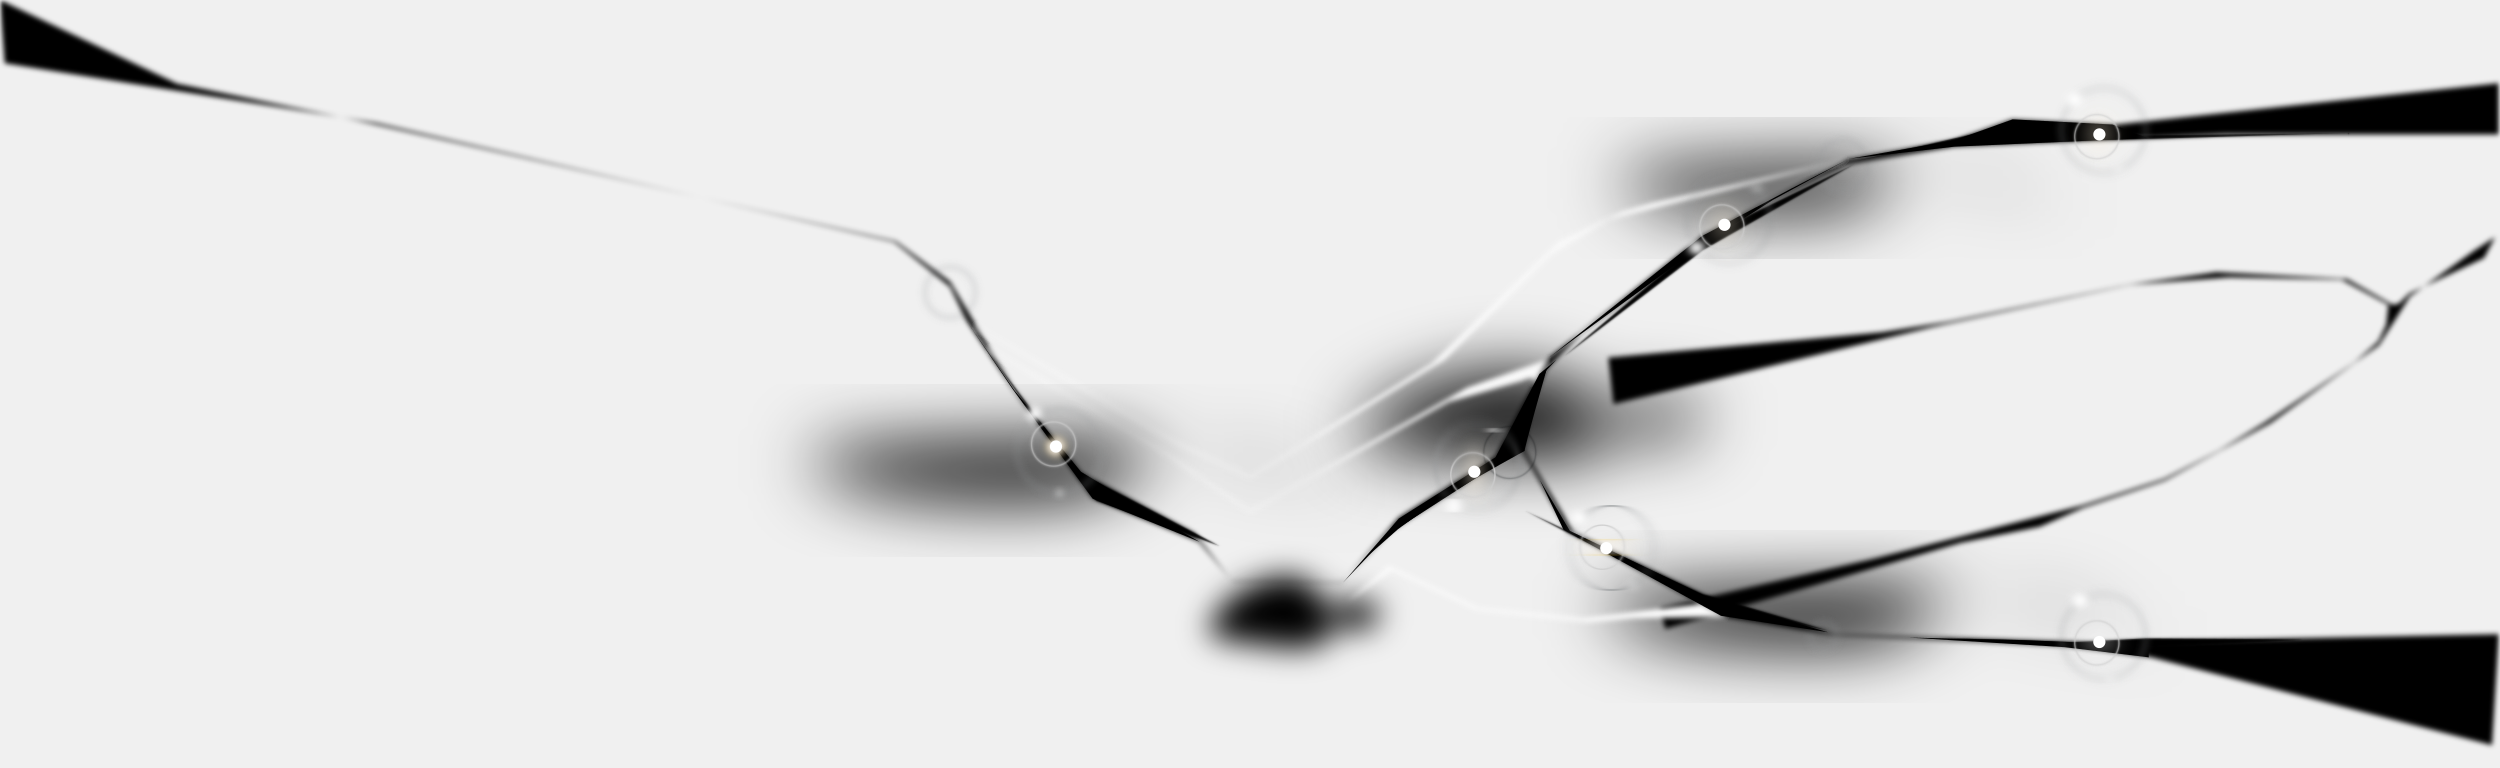
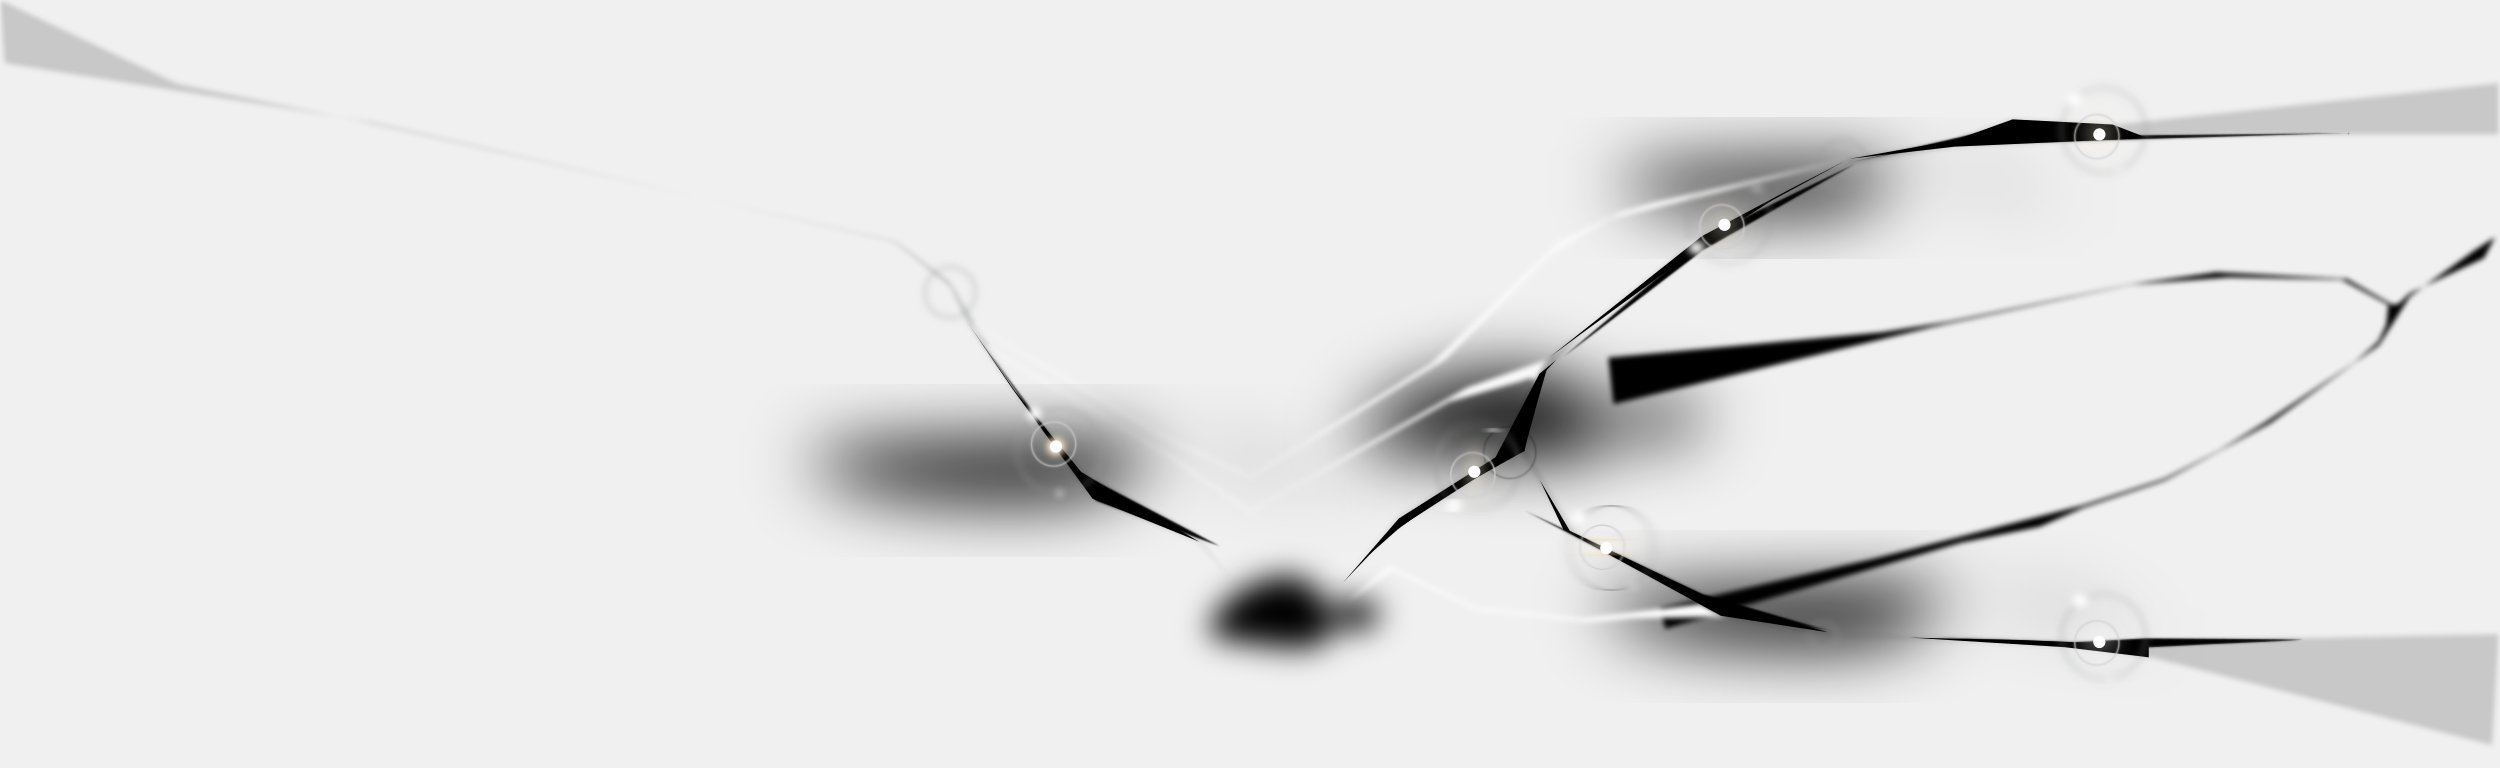
<svg xmlns="http://www.w3.org/2000/svg" className="process-structure" version="1.1" id="Слой_1" x="0px" y="0px" viewBox="0 0 1921 589.7">
  <g id="Path" transform="translate(1988 958)">
    <g id="Process_path">
      <g id="lights_on_path" transform="translate(2 -3)">
        <filter id="blur_bitlight" x="-140%" y="-100%" height="300%" width="380%">
          <feGaussianBlur stdDeviation="1" />
        </filter>
        <filter id="blur_semilight" x="-140%" y="-100%" height="300%" width="380%">
          <feGaussianBlur stdDeviation="2" />
        </filter>
        <filter id="blur_light" x="-140%" y="-100%" height="300%" width="380%">
          <feGaussianBlur stdDeviation="3" />
        </filter>
        <filter id="blur_semimedium" x="-140%" y="-100%" height="300%" width="380%">
          <feGaussianBlur stdDeviation="9" />
        </filter>
        <filter id="blur_medium" x="-140%" y="-100%" height="300%" width="380%">
          <feGaussianBlur stdDeviation="12" />
        </filter>
        <filter id="blur_strong" x="-140%" y="-100%" height="300%" width="380%">
          <feGaussianBlur stdDeviation="26" />
        </filter>
        <linearGradient gradientUnits="userSpaceOnUse" x1="651.347" y1="731.642" x2="650.527" y2="732.426" gradientTransform="matrix(185.6 0 0 -160 -119971.5 117556.1)">
          <stop offset="0" stopColor="#4C2A81" stopOpacity="0" />
          <stop offset=".473" stopColor="#9839BA" />
          <stop offset="1" stopColor="#561DA3" stopOpacity="0" />
        </linearGradient>
        <linearGradient id="light_5_1_" gradientUnits="userSpaceOnUse" x1="-1978.821" y1="-97.172" x2="-1978.559" y2="-97.172" gradientTransform="matrix(424.465 0 0 -44.0981 839319.562 -4766.383)">
          <stop offset="0" stopColor="#432840" stopOpacity="0" />
          <stop offset="1" stopColor="#609DAF" />
        </linearGradient>
        <path id="light_5" fillOpacity="0.402" fill="url(#light_5_1_)" filter="url(#blur_strong)" d="M-553.4-503.3c113.5,0,219,36.1,219,43s-37.1-38.1-150.6-38.1c-11.8,0-26.7,23.8-47.5,30.6c-35.2,11.5-80.5,8.5-105.3,7.5c-99.1-4-121.1-25.6-121.1-30.5C-758.9-497.7-666.9-503.3-553.4-503.3z" />
        <linearGradient id="light_4_1_" gradientUnits="userSpaceOnUse" x1="-1979.91" y1="-92.888" x2="-1979.715" y2="-92.888" gradientTransform="matrix(347.482 0 0 -36.0981 687333.688 -4163.383)">
          <stop offset="0" stopColor="#432840" stopOpacity="0" />
          <stop offset="1" stopColor="#AF60A0" />
        </linearGradient>
        <path id="light_4" fillOpacity="0.306" fill="url(#light_4_1_)" filter="url(#blur_strong)" d="M-579.6-828.3c92.9,0,179.3,29.6,179.3,35.2s-30.4-31.2-123.3-31.2c-9.7,0-21.9,19.5-38.9,25c-28.8,9.4-65.9,7-86.2,6.2c-81.1-3.3-99.1-20.9-99.1-25C-747.9-823.8-672.6-828.3-579.6-828.3z" />
        <g id="circle_1" transform="translate(710 343)" fillOpacity="0.577" filter="url(#blur_light)">
          <circle fill="none" cx="-1969.9" cy="-1073.3" r="20" />
          <circle fill="none" stroke="#95989A" cx="-1969.9" cy="-1073.3" r="19.5" />
        </g>
        <g id="circle_4" transform="translate(1396 245)" fillOpacity="0.577" filter="url(#blur_light)">
          <circle fill="none" cx="-1969.9" cy="-1073.3" r="20" />
          <circle fill="none" stroke="#95989A" cx="-1969.9" cy="-1073.3" r="19.5" />
        </g>
        <g id="clrcle_3_2" transform="translate(1139 465)" fillOpacity="0.108" filter="url(#blur_bitlight)">
          <circle fill="none" cx="-1968.9" cy="-1072.3" r="21" />
          <circle fill="none" stroke="#95989A" strokeWidth="2" cx="-1968.9" cy="-1072.3" r="20" />
        </g>
        <g id="circle_3" transform="translate(1158 476)" fillOpacity="0.969" filter="url(#blur_light)">
          <circle fill="none" cx="-1983.4" cy="-1086.8" r="6.5" />
          <circle fill="none" stroke="#95989A" cx="-1983.4" cy="-1086.8" r="6" />
        </g>
        <linearGradient id="light_3_1_" gradientUnits="userSpaceOnUse" x1="-1981.545" y1="-103.429" x2="-1981.375" y2="-103.367" gradientTransform="matrix(269.2364 0 0 -64.9189 532643.438 -7346.16)">
          <stop offset="0" stopColor="#432840" stopOpacity="0" />
          <stop offset="1" stopColor="#6ECCD0" />
        </linearGradient>
        <path id="light_3" fillOpacity="0.19" fill="url(#light_3_1_)" filter="url(#blur_strong)" d="M-767.7-646.5c45.5,49.6,59.7,17.8,59.7,24.7s82.4-24.7-31.1-24.7c-11.8,0-7.8,31.3-28.6,38.1c-35.2,11.5-99.4,1-124.2,0c-99.1-4-37.6-24.9-37.6-29.9C-929.4-645.1-813.2-696-767.7-646.5z" />
        <g id="circle_5" transform="translate(1390 616)" fillOpacity="0.577" filter="url(#blur_light)">
          <circle fill="none" cx="-1978.9" cy="-1082.3" r="11" />
          <circle fill="none" stroke="#95989A" cx="-1978.9" cy="-1082.3" r="10.5" />
        </g>
        <linearGradient id="light_2_1_" gradientUnits="userSpaceOnUse" x1="-1989.404" y1="-101.323" x2="-1988.996" y2="-100.95" gradientTransform="matrix(131.7906 0 0 -55.2935 261154.641 -6074.042)">
          <stop offset="0" stopColor="#432840" stopOpacity="0" />
          <stop offset="1" stopColor="#6E72D0" />
        </linearGradient>
        <path id="light_2" fillOpacity="0.145" fill="url(#light_2_1_)" filter="url(#blur_medium)" d="M-972.7-494.1c22.3,42.2,29.2,15.2,29.2,21.1s40.3-21.1-15.2-21.1c-5.8,0-3.8,26.7-14,32.5c-17.2,9.8-48.7,0.9-60.8,0c-48.5-3.4-18.4-21.2-18.4-25.4C-1051.8-492.9-994.9-536.3-972.7-494.1z" />
      </g>
      <linearGradient id="path_light_1_" gradientUnits="userSpaceOnUse" x1="-3072.93" y1="-516.506" x2="-3071.933" y2="-516.526" gradientTransform="matrix(1920.456 0 0 554.2712 5899437.5 285644.469)">
        <stop offset="0" stopColor="#FFFFFF" stopOpacity="0" />
        <stop offset="0.32" stopColor="#5C9DA8" stopOpacity="0.969" />
        <stop offset="0.501" stopColor="#CCACFF" />
        <stop offset="0.765" stopColor="#FFBFE2" stopOpacity="0.969" />
        <stop offset="1" stopColor="#FFFFFF" stopOpacity="0" />
      </linearGradient>
      <path id="path_light" fillOpacity="3.500000e-02" fill="url(#Path_light_1_)" d="M-1987.4-922.5l270.7,73.2l418.1,93.6l40.6,30.3l50.8,84.1l51,63.4l87.6,46.9l28.9,36.9l83.9,0.8l43.8-50.1l74-46.9l39.5-74.4l118.8-94.6l111.8-59.1l82.9-14.9l44.2-15.9l77.9,4L-67-877.1v39.4h-209.9l-208.3,9.3l-82.9,13.8l-57.6,27.8l-49.8,31.8l-96.6,70.1l-26.6,27.5l-11,26.4l-6.3,34.9l38.4,64.3l104.7,50.4l56.3,16.4l38.7,11.3l195.2,6.3l315.8-6.3l-5.2,85.3L-334.3-436l-65.4-8.7l-178.1-8.3l-83.8-13.9l-121-66l0,0l-37.3-65.5h-6.2l-12,13.9l-80.4,51.6l-37.4,39.4l-83.9-0.8l-26.1-30.7l-81.6-33.3l-61-83.2l-35.8-53.2l-13.7-30.9v5.1l-40.6-35.5l-399-90.6l-289.7,27.9v-103.8H-1987.4z" />
      <linearGradient id="path_1_" gradientUnits="userSpaceOnUse" x1="-3067.695" y1="-506.305" x2="-3066.698" y2="-506.325" gradientTransform="matrix(-671.4482 155.1087 -47.9065 -207.3821 -2084115.125 370089.844)">
        <stop offset="0" stopColor="#FFFFFF" stopOpacity="0" />
        <stop offset="0.22" stopColor="#5C9DA8" stopOpacity="0.969" />
        <stop offset="0.445" stopColor="#CCACFF" />
        <stop offset="0.501" stopColor="#FFBFE2" stopOpacity="0.969" />
        <stop offset="1" stopColor="#FFFFFF" stopOpacity="0" />
      </linearGradient>
      <path id="path_2_" fillOpacity="5.300000e-02" fill="url(#path_1_)" filter="url(#blur_semilight)" d="M-70.7-775.9l-15.9,10.3l-49.6,35.4l-23.7,37.4l-83.4,59.9l-81.3,44.2l-63,21l-32.8,14.4l-60.9,12.4l-227.1,66.1l-3.7-16l163.1-37.7l161-41.2l63.1-20.5l42.1-21.7l35.7-21.9l68.5-45.9l18.1-16l6.1-12.7l1.6-15.4l-35.9-19.3l-86.1-1.8l-45.3,3.4l-31.1,2.3l-152.2,32.5l-244.8,59.2l-4-35.7l210.1-19.5l51.7-8.2l139.2-28.6l66.4-9.4l100.2,5.2l0,0l35.2,20l4.8-1.1l8-7.8l57.4-27.2L-70.7-775.9L-70.7-775.9l-1.7,3.6L-70.7-775.9z" />
      <g id="base_path" filter="url(#blur_semilight)">
        <linearGradient id="base_1_" gradientUnits="userSpaceOnUse" x1="-1973.467" y1="-118.022" x2="-1972.47" y2="-118.002" gradientTransform="matrix(1920.034 0 0 -572.7452 3787134.5 -68262.344)">
          <stop offset="0" stopColor="#FFFFFF" stopOpacity="0" />
          <stop offset="0.32" stopColor="#5C9DA8" stopOpacity="0.969" />
          <stop offset="0.501" stopColor="#CCACFF" />
          <stop offset="0.765" stopColor="#FFBFE2" stopOpacity="0.969" />
          <stop offset="1" stopColor="#FFFFFF" stopOpacity="0" />
        </linearGradient>
-         <path id="base" fillOpacity="0.171" fill="url(#base_1_)" d="M-1988-958l136.1,64.3l134.1,27.4l418.1,93.6l41.7,31.1l49.7,83.4l51,63.4l87.6,46.9l28.9,36.9l83.9,0.8l43.8-50.1l74-46.9l39.5-74.4l118.8-94.6l111.8-59.1l82.9-14.9l44.2-15.9l77.9,4L-68-894.1v39.4h-209.9l-208.3,9.3l-82.9,13.8l-57.6,27.8l-49.8,31.8l-96.6,70.1l-26.6,27.5l-11,26.4l-6.3,34.9l38.4,64.3l104.7,50.4l56.3,16.4l38.7,11.3l195.2,6.3l315.8-6.3l-5.2,85.3l-262.2-67.6l-65.4-8.7l-178.1-8.3l-83.8-13.9l-121-66l0,0l-37.9-67.6l-3.5-0.1l-2.2,2.2l-12,13.9l-80.4,51.6l-37.4,39.4l-83.9-0.8l-26.1-30.7l-81.6-33.3l-61-83.2l-35.8-53.2l-12.6-25.9l-42.8-34.4l-397.9-91.6l-285.7-45.8L-1988-958z" />
+         <path id="base" opacity="0.171" fill="url(#base_1_)" d="M-1988-958l136.1,64.3l134.1,27.4l418.1,93.6l41.7,31.1l49.7,83.4l51,63.4l87.6,46.9l28.9,36.9l83.9,0.8l43.8-50.1l74-46.9l39.5-74.4l118.8-94.6l111.8-59.1l82.9-14.9l44.2-15.9l77.9,4L-68-894.1v39.4h-209.9l-208.3,9.3l-82.9,13.8l-57.6,27.8l-49.8,31.8l-96.6,70.1l-26.6,27.5l-11,26.4l-6.3,34.9l38.4,64.3l104.7,50.4l56.3,16.4l38.7,11.3l195.2,6.3l315.8-6.3l-5.2,85.3l-262.2-67.6l-65.4-8.7l-178.1-8.3l-83.8-13.9l-121-66l0,0l-37.9-67.6l-3.5-0.1l-2.2,2.2l-12,13.9l-80.4,51.6l-37.4,39.4l-83.9-0.8l-26.1-30.7l-81.6-33.3l-61-83.2l-35.8-53.2l-12.6-25.9l-42.8-34.4l-397.9-91.6l-285.7-45.8L-1988-958z" />
        <path id="Path_1859" fillOpacity="2.600000e-02" fill="#F9F9F9" d="M-1227.5-690.4l1,1.7l133.7,80.8l65.5,44l152.5-85.3l56.6-16.3l3.1-1.4l5.8-0.8v4.2l9.5-18.1l-60.5,21.1l-167,94.6l-62.6-43.8L-1227.5-690.4z" />
        <g transform="matrix(1, 0, 0, 1, -1988, -958)">
          <path id="Path_1860-2" fillOpacity="5.500000e-02" fill="#F9F9F9" d="M750.2,250.2l0.8,1.3l151.4,89.4l58.1,26.9l149.4-91.2l82-80.8l43.7-27l25.6-6.3l158.8-40.1L1268.9,156l-22,6.4l-49.3,23.4l0,0l-97.3,93l-139.8,86.8l-58.1-27.5L750.2,250.2z" />
        </g>
        <g transform="matrix(1, 0, 0, 1, -1988, -958)">
          <path id="Path_1861-2" fillOpacity="9.800000e-02" fill="#FBFBFB" d="M1069.4,438.4l64.9,30.4l85.4,9.4l35.3-3.1l70.1-1.1l-18.2-10l-90.5,11l-80.6-8.1l-68.6-32.1l-31.4,26.9L1069.4,438.4z" />
        </g>
      </g>
    </g>
    <g id="_12" transform="translate(-35 -72)">
      <g className="stage-glow from-first" transform="matrix(1, 0, 0, 1, -1953, -886)" filter="url(#blur_bitlight)">
        <linearGradient id="blur_12-2_1_" gradientUnits="userSpaceOnUse" x1="889.857" y1="-520.997" x2="889.038" y2="-521.781" gradientTransform="matrix(185.689 0 0 160 -164324.281 83776.922)">
          <stop offset="0" stopColor="#4C2A81" stopOpacity="0" />
          <stop offset="0.473" stopColor="#9839BA" />
          <stop offset="1" stopColor="#561DA3" stopOpacity="0" />
        </linearGradient>
        <path id="blur_12-2" fill="url(#blur_12-2_1_)" d="M751.5,259.6l76.4,102.7l109.2,57.3c0,0-93.6-34.3-94.4-34.6C838.7,383.1,751.5,259.6,751.5,259.6z" />
      </g>
      <linearGradient id="Path_1847_1_" gradientUnits="userSpaceOnUse" x1="-3016.685" y1="-520.551" x2="-3017.713" y2="-521.536" gradientTransform="matrix(178.452 0 0 169.024 537294.312 87526.023)">
        <stop offset="0" stopColor="#CC94FD" stopOpacity="0" />
        <stop offset="0" stopColor="#3D286A" stopOpacity="0.82" />
        <stop offset="0.35" stopColor="#43296D" stopOpacity="0.831" />
        <stop offset="0.459" stopColor="#A0339C" />
        <stop offset="0.551" stopColor="#FCB1FF" stopOpacity="0.855" />
        <stop offset="0.64" stopColor="#6146A9" stopOpacity="0.906" />
        <stop offset="0.827" stopColor="#223789" stopOpacity="0.765" />
        <stop offset="1" stopColor="#333380" stopOpacity="0" />
      </linearGradient>
      <path id="Path_1847" fill="url(#Path_1847_1_)" d="M-1209.8-638.7l36.2,52.5l51.3,62.8l25.8,15.8l65.1,37.9l-61-24.8l-21-8.3l-61.5-84.2L-1209.8-638.7z" />
      <g id="circle_lights" className="orbit from-first">
        <linearGradient id="blur_light_1_" gradientUnits="userSpaceOnUse" x1="-3007.887" y1="-539.837" x2="-3007.654" y2="-539.837" gradientTransform="matrix(424.465 0 0 44.0981 1275561.125 23281.519)">
          <stop offset="0.109" stopColor="#432840" stopOpacity="0" />
          <stop offset="1" stopColor="#7060AF" />
        </linearGradient>
        <path id="blur_light" fillOpacity="0.645" fill="url(#blur_light_1_)" filter="url(#blur_strong)" d="M-1126.4-546.3c113.5,0,219,36.1,219,43s-37.1-38.1-150.6-38.1c-11.8,0-26.7,23.8-47.5,30.6c-35.2,11.5-80.5,8.5-105.3,7.5c-99.1-4-121.1-25.6-121.1-30.5C-1331.9-540.7-1239.9-546.3-1126.4-546.3z" />
        <g id="Ellipse_4" transform="translate(841.545 543.784)" filter="url(#blur_light)">
          <circle fill="#FFFFFF" cx="-1983.2" cy="-1086.6" r="6.7" />
          <circle fill="none" stroke="#FFC60A" cx="-1983.2" cy="-1086.6" r="6.2" />
        </g>
        <circle id="Ellipse_24" fill="#FFFFFF" cx="-1141.6" cy="-542.9" r="4.7" />
        <g id="Ellipse_25" transform="translate(818 521)" fillOpacity="0.577" filter="url(#blur_light)">
          <circle fill="none" cx="-1956.9" cy="-1060.3" r="33" />
          <circle fill="none" stroke="#95989A" cx="-1956.9" cy="-1060.3" r="32.5" />
        </g>
        <g id="Ellipse_26" transform="translate(829 531)" filter="url(#blur_bitlight)">
          <circle fill="none" cx="-1972.4" cy="-1075.8" r="17.5" />
          <circle fill="none" stroke="#CECECE" cx="-1972.4" cy="-1075.8" r="17" />
        </g>
        <circle id="Ellipse_27" fillOpacity="0.256" fill="#FFFFFF" cx="-1158.4" cy="-567.8" r="5.5" filter="url(#blur_light)" />
        <circle id="Ellipse_28" fillOpacity="0.679" fill="#FFFFFF" cx="-1138.9" cy="-507.3" r="2" filter="url(#blur_light)" />
      </g>
    </g>
    <g id="_23" transform="translate(604.451 1429.018) rotate(-95)">
      <g className="stage-glow from-second" transform="matrix(-0.09, 1, -1, -0.09, 2603.88, -2374.54)">
        <linearGradient id="blur_23-2_1_" gradientUnits="userSpaceOnUse" x1="880.403" y1="-518.369" x2="881.536" y2="-519.526" gradientTransform="matrix(136.3567 4.204526e-05 -9.614147e-05 143.4283 -119005.094 74800.109)">
          <stop offset="0" stopColor="#4C2A81" stopOpacity="0" />
          <stop offset="0.473" stopColor="#9839BA" />
          <stop offset="0.567" stopColor="#FFEB96" stopOpacity="0.824" />
          <stop offset="1" stopColor="#561DA3" stopOpacity="0" />
        </linearGradient>
        <path id="blur_23-2" fill="url(#blur_23-2_1_)" d="M1150.5,339.8l-5.2,8.1l-72.3,47.5l-23.8,26.2l21.6-19.2c0,0,17.6-13.5,41-28.1c23.5-14.5,55.9-32.1,55.9-32.1c-0.9-0.4,16.8-63,16.8-63L1150.5,339.8z" />
      </g>
      <linearGradient id="Path_1924_1_" filter="url(#blur_strong)" gradientUnits="userSpaceOnUse" x1="-390.868" y1="25.355" x2="-391.991" y2="26.383" gradientTransform="matrix(-14.2929 163.3681 -170.7448 -14.9383 806.3896 62851.398)">
        <stop offset="0" stopColor="#CC94FD" stopOpacity="0" />
        <stop offset="0" stopColor="#3D286A" stopOpacity="0.82" />
        <stop offset="0.35" stopColor="#43296D" stopOpacity="0.831" />
        <stop offset="0.511" stopColor="#A0339C" />
        <stop offset="0.577" stopColor="#FCB1FF" stopOpacity="0.855" />
        <stop offset="0.612" stopColor="#7453B4" stopOpacity="0.898" />
        <stop offset="0.663" stopColor="#6146A9" stopOpacity="0.906" />
        <stop offset="0.759" stopColor="#223789" stopOpacity="0.765" />
        <stop offset="1" stopColor="#333380" stopOpacity="0" />
      </linearGradient>
      <path id="Path_1924" fill="url(#Path_1924_1_)" d="M2224.2-1207.4l-7.4-8.2l-24.7-13.1l-32.2-8.6l-57.2-108.8l-34.8-39.5l45.4,47.1l40.4,78.1l60.9,39.2L2224.2-1207.4z" />
      <g id="circle_lights-2" className="orbit from-second" transform="translate(-90.744 331.03) rotate(-17)">
        <g id="Ellipse_4-2" transform="translate(841.545 543.784)" filter="url(#blur_semimedium)">
          <ellipse transform="matrix(-0.3746 -0.9272 0.9272 -0.3746 3752.15 -326.5724)" fill="#FFFFFF" cx="1765.9" cy="-1428.7" rx="6.7" ry="6.7" />
          <ellipse transform="matrix(-0.3746 -0.9272 0.9272 -0.3746 3752.15 -326.5724)" fill="none" stroke="#FFC60A" cx="1765.9" cy="-1428.7" rx="6.2" ry="6.2" />
        </g>
        <ellipse id="Ellipse_24-2" transform="matrix(-0.3746 -0.9272 0.9272 -0.3746 4404.674 1201.245)" fill="#FFFFFF" cx="2607.5" cy="-884.9" rx="4.7" ry="4.7" />
        <g id="Ellipse_25-2" transform="translate(818 521)" fillOpacity="0.577" filter="url(#blur_light)">
          <ellipse transform="matrix(-0.3746 -0.9272 0.9272 -0.3746 3763.756 -266.0697)" fill="none" cx="1792.1" cy="-1402.4" rx="33" ry="33" />
          <ellipse transform="matrix(-0.3746 -0.9272 0.9272 -0.3746 3763.756 -266.0697)" fill="none" stroke="#95989A" cx="1792.1" cy="-1402.4" rx="32.5" ry="32.5" />
        </g>
        <g id="Ellipse_26-2" transform="translate(829 531)" filter="url(#blur_bitlight)">
          <ellipse transform="matrix(-0.3746 -0.9272 0.9272 -0.3746 3756.821 -301.748)" fill="none" cx="1776.6" cy="-1417.9" rx="17.5" ry="17.5" />
          <ellipse transform="matrix(-0.3746 -0.9272 0.9272 -0.3746 3756.821 -301.748)" fill="none" stroke="#CECECE" cx="1776.6" cy="-1417.9" rx="17" ry="17" />
        </g>
        <ellipse id="Ellipse_27-2" transform="matrix(-0.3746 -0.9272 0.9272 -0.3746 4402.452 1150.774)" fillOpacity="0.256" fill="#FFFFFF" cx="2589.3" cy="-909.4" rx="5.5" ry="5.5" filter="url(#blur_light)" />
        <ellipse id="Ellipse_28-2" transform="matrix(-0.3746 -0.9272 0.9272 -0.3746 4413.812 1258.765)" fillOpacity="0.679" fill="#FFFFFF" cx="2631.4" cy="-859.2" rx="2" ry="2" filter="url(#blur_light)" />
      </g>
    </g>
    <g id="_35" transform="translate(362.26 181.632) rotate(-11)">
      <g className="stage-glow from-third" transform="matrix(0.98, 0.19, -0.19, 0.98, -2089.63, -1567.14)" filter="url(#blur_bitlight)">
        <linearGradient id="blur_35-2_1_" gradientUnits="userSpaceOnUse" x1="894.463" y1="-528.091" x2="893.581" y2="-529.062" gradientTransform="matrix(231.5128 1.347736e-05 -2.886266e-05 91.671 -205687.688 48901.492)">
          <stop offset="0" stopColor="#4C2A81" stopOpacity="0" />
          <stop offset="0.427" stopColor="#9839BA" />
          <stop offset="1" stopColor="#561DA3" stopOpacity="0" />
        </linearGradient>
        <path id="blur_35-2" fill="url(#blur_35-2_1_)" d="M1173.8,393.8l99.8,46.9l36.8,17.2l95.7,27.9l-88.6-16.3l-27.4-15.7L1173.8,393.8z" />
      </g>
      <linearGradient id="Path_1926_1_" gradientUnits="userSpaceOnUse" x1="-3626.215" y1="-787.421" x2="-3626.093" y2="-788.374" gradientTransform="matrix(217.3696 42.2786 -22.2941 114.622 769726.125 242716.422)">
        <stop offset="0" stopColor="#CC94FD" stopOpacity="0" />
        <stop offset="2.700000e-02" stopColor="#212A4B" stopOpacity="0.808" />
        <stop offset="0.141" stopColor="#2C2562" stopOpacity="0.827" />
        <stop offset="0.177" stopColor="#27124A" stopOpacity="0.831" />
        <stop offset="0.343" stopColor="#323C80" stopOpacity="0.824" />
        <stop offset="0.503" stopColor="#A0339C" />
        <stop offset="0.534" stopColor="#E5A1E8" stopOpacity="0.855" />
        <stop offset="0.611" stopColor="#6146A9" stopOpacity="0.906" />
        <stop offset="1" stopColor="#333380" stopOpacity="0" />
      </linearGradient>
      <path id="Path_1926" fill="url(#Path_1926_1_)" d="M-998.5-979.2l15.2,42.7l92.9,69.3l86.9,45l-78.3-28.1L-988-938.4L-998.5-979.2z" />
      <g id="circle_lights-3" className="orbit from-third_bottom" transform="matrix(0.819, -0.574, 0.574, 0.819, -224.87, 570.255)">
        <g id="Ellipse_4-3" transform="translate(841.545 543.784)" filter="url(#blur_semimedium)">
          <ellipse transform="matrix(-0.7196 -0.6943 0.6943 -0.7196 505.3986 -4164.149)" fill="#FFFFFF" cx="-588" cy="-2184.1" rx="6.7" ry="6.7" />
          <ellipse transform="matrix(-0.7196 -0.6943 0.6943 -0.7196 505.3986 -4164.149)" fill="none" stroke="#FFC60A" cx="-588" cy="-2184.1" rx="6.2" ry="6.2" />
        </g>
        <ellipse id="Ellipse_24-3" transform="matrix(-0.7196 -0.6943 0.6943 -0.7196 1574.333 -2643.672)" fill="#FFFFFF" cx="253.4" cy="-1639.7" rx="4.7" ry="4.7" />
        <g id="Ellipse_25-3" transform="translate(818 521)" fillOpacity="0.577" filter="url(#blur_light)">
          <ellipse transform="matrix(-0.7196 -0.6943 0.6943 -0.7196 532.363 -4100.666)" fill="none" cx="-561.7" cy="-2157.8" rx="33" ry="33" />
          <ellipse transform="matrix(-0.7196 -0.6943 0.6943 -0.7196 532.363 -4100.666)" fill="none" stroke="#95989A" cx="-561.7" cy="-2157.8" rx="32.5" ry="32.5" />
        </g>
        <g id="Ellipse_26-3" transform="translate(829 531)" filter="url(#blur_bitlight)">
          <ellipse transform="matrix(-0.7196 -0.6943 0.6943 -0.7196 516.4732 -4138.081)" fill="none" cx="-577.2" cy="-2173.3" rx="17.5" ry="17.5" />
          <ellipse transform="matrix(-0.7196 -0.6943 0.6943 -0.7196 516.4732 -4138.081)" fill="none" stroke="#CECECE" cx="-577.2" cy="-2173.3" rx="17" ry="17" />
        </g>
        <ellipse id="Ellipse_27-3" transform="matrix(-0.7196 -0.6943 0.6943 -0.7196 1598.974 -2695.626)" fillOpacity="0.256" fill="#FFFFFF" cx="255.3" cy="-1670.6" rx="5.5" ry="5.5" filter="url(#blur_light)" />
        <ellipse id="Ellipse_28-3" transform="matrix(-0.7196 -0.6943 0.6943 -0.7196 1539.713 -2589.663)" fillOpacity="0.679" fill="#FFFFFF" cx="247" cy="-1605.7" rx="2" ry="2" filter="url(#blur_light)" />
      </g>
    </g>
    <g id="_34" transform="matrix(-0.259, 0.966, -0.966, -0.259, 2048.955, -368.55)">
      <g className="stage-glow from-third" transform="matrix(-0.26, -0.97, 0.97, -0.26, 475.48, 4051.96)" filter="url(#blur_bitlight)">
        <linearGradient id="blur_34-2_1_" gradientUnits="userSpaceOnUse" x1="889.539" y1="-516.85" x2="888.398" y2="-515.646" gradientTransform="matrix(224.612 6.496826e-06 0 148.7869 -198371.297 77007.086)">
          <stop offset="0" stopColor="#4C2A81" stopOpacity="0" />
          <stop offset="0.121" stopColor="#7927CB" stopOpacity="0.141" />
          <stop offset="0.737" stopColor="#FFE346" stopOpacity="0.431" />
          <stop offset="0.783" stopColor="#9839BA" />
          <stop offset="1" stopColor="#561DA3" stopOpacity="0" />
        </linearGradient>
        <path id="blur_34-2" fill="url(#blur_34-2_1_)" d="M1196.7,273.5l109.4-92.5l113.3-55l-116.1,66L1196.7,273.5z" />
      </g>
      <linearGradient id="Path_1928_1_" gradientUnits="userSpaceOnUse" x1="-3473.511" y1="2851.959" x2="-3474.527" y2="2852.959" gradientTransform="matrix(-59.0386 -220.1978 146.204 -39.1996 -621818.062 -650376.188)">
        <stop offset="0" stopColor="#CC94FD" stopOpacity="0" />
        <stop offset="1.700000e-02" stopColor="#3D286A" stopOpacity="0.82" />
        <stop offset="0.388" stopColor="#43296D" stopOpacity="0.831" />
        <stop offset="0.675" stopColor="#973297" stopOpacity="0.984" />
        <stop offset="0.731" stopColor="#FCB1FF" stopOpacity="0.855" />
        <stop offset="0.8" stopColor="#6146A9" stopOpacity="0.906" />
        <stop offset="0.88" stopColor="#223789" stopOpacity="0.765" />
        <stop offset="1" stopColor="#333380" stopOpacity="0" />
      </linearGradient>
      <path id="Path_1928" fill="url(#Path_1928_1_)" d="M432.6,2830.2l-120-88.8l-53.1-56.9l-32.1-35.3l44.2,46.7l45.1,41.4l92.1,74L432.6,2830.2z" />
      <g id="circle_lights-4" className="orbit from-third_top" transform="matrix(-0.94, 0.342, -0.342, -0.94, 1825.836, 749.661)">
        <g id="Ellipse_4-4" transform="translate(841.545 543.784)" filter="url(#blur_semimedium)">
          <ellipse transform="matrix(-8.688140e-02 -0.9962 0.9962 -8.688140e-02 3251.224 -779.7106)" fill="#FFFFFF" cx="1268.3" cy="-1879.9" rx="6.7" ry="6.7" />
          <ellipse transform="matrix(-8.688140e-02 -0.9962 0.9962 -8.688140e-02 3251.224 -779.7106)" fill="none" stroke="#FFC60A" cx="1268.3" cy="-1879.9" rx="6.2" ry="6.2" />
        </g>
        <ellipse id="Ellipse_24-4" transform="matrix(-8.688140e-02 -0.9962 0.9962 -8.688140e-02 3623.765 649.5298)" fill="#FFFFFF" cx="2109.6" cy="-1336" rx="4.7" ry="4.7" />
        <g id="Ellipse_25-4" transform="translate(818 521)" fillOpacity="0.577" filter="url(#blur_light)">
          <ellipse transform="matrix(-8.688140e-02 -0.9962 0.9962 -8.688140e-02 3253.609 -724.926)" fill="none" cx="1294.6" cy="-1853.6" rx="33" ry="33" />
          <ellipse transform="matrix(-8.688140e-02 -0.9962 0.9962 -8.688140e-02 3253.609 -724.926)" fill="none" stroke="#95989A" cx="1294.6" cy="-1853.6" rx="32.5" ry="32.5" />
        </g>
        <g id="Ellipse_26-4" transform="translate(829 531)" filter="url(#blur_bitlight)">
          <ellipse transform="matrix(-8.688140e-02 -0.9962 0.9962 -8.688140e-02 3252.204 -757.2135)" fill="none" cx="1279.1" cy="-1869.1" rx="17.5" ry="17.5" />
          <ellipse transform="matrix(-8.688140e-02 -0.9962 0.9962 -8.688140e-02 3252.204 -757.2135)" fill="none" stroke="#CECECE" cx="1279.1" cy="-1869.1" rx="17" ry="17" />
        </g>
        <ellipse id="Ellipse_27-4" transform="matrix(-8.688140e-02 -0.9962 0.9962 -8.688140e-02 3629.617 608.9015)" fillOpacity="0.256" fill="#FFFFFF" cx="2093.9" cy="-1359" rx="5.5" ry="5.5" filter="url(#blur_light)" />
        <ellipse id="Ellipse_28-4" transform="matrix(-8.688140e-02 -0.9962 0.9962 -8.688140e-02 3624.607 704.9031)" fillOpacity="0.679" fill="#FFFFFF" cx="2135.4" cy="-1308.7" rx="2" ry="2" filter="url(#blur_light)" />
      </g>
    </g>
    <g id="_4" transform="translate(0 -1)">
      <g className="stage-glow from-last" transform="matrix(1, 0, 0, 1, -1988, -957)" filter="url(#blur_bitlight)">
        <linearGradient id="blur_4-2_1_" gradientUnits="userSpaceOnUse" x1="898.029" y1="-553.029" x2="897.08" y2="-552.999" gradientTransform="matrix(382.6949 0 0 29.02 -341860.938 16158.315)">
          <stop offset="0" stopColor="#230F41" stopOpacity="0" />
          <stop offset="0.715" stopColor="#9839BA" />
          <stop offset="1" stopColor="#2C144D" stopOpacity="0" />
        </linearGradient>
        <path id="blur_4-2" fillOpacity="0.754" fill="url(#blur_4-2_1_)" d="M1422,124.7l125.7-29l76.5,8.5l180.5-2c0,0-301.8,9-302.5,8.6C1498.1,109,1422,124.7,1422,124.7z" />
      </g>
      <linearGradient id="Path_1930_1_" gradientUnits="userSpaceOnUse" x1="-3084.077" y1="-551.393" x2="-3083.333" y2="-551.491" gradientTransform="matrix(229.268 0 0 30.2529 706506.375 15832.294)">
        <stop offset="0" stopColor="#CC94FD" stopOpacity="0" />
        <stop offset="0" stopColor="#3D286A" stopOpacity="0.82" />
        <stop offset="0" stopColor="#43296D" stopOpacity="0.831" />
        <stop offset="0.313" stopColor="#A0339C" />
        <stop offset="0.418" stopColor="#DF75E3" stopOpacity="0.863" />
        <stop offset="0.561" stopColor="#6146A9" stopOpacity="0.906" />
        <stop offset="0.629" stopColor="#2E3E7B" stopOpacity="0.765" />
        <stop offset="1" stopColor="#333380" stopOpacity="0" />
      </linearGradient>
      <path id="Path_1930" fill="url(#Path_1930_1_)" d="M-441.5-865.3l-44.7,16.1l-80.7,14.2l80.7-9.3l148.5-6.6l-27-10.4L-441.5-865.3z" />
      <g id="circle_lights-5" className="orbit from-last_top" transform="matrix(-0.07, -0.998, 0.998, -0.07, 1124.712, 1124.572)">
        <g id="Ellipse_4-5" transform="translate(841.545 543.784)" filter="url(#blur_semimedium)">
          <ellipse transform="matrix(-6.997434e-02 -0.9975 0.9975 -6.997434e-02 3218.571 -800.899)" fill="#FFFFFF" cx="1235.9" cy="-1900.8" rx="6.7" ry="6.7" />
          <ellipse transform="matrix(-6.997434e-02 -0.9975 0.9975 -6.997434e-02 3218.571 -800.899)" fill="none" stroke="#FFC60A" cx="1235.9" cy="-1900.8" rx="6.2" ry="6.2" />
        </g>
        <ellipse id="Ellipse_24-5" transform="matrix(-6.997434e-02 -0.9975 0.9975 -6.997434e-02 3576.267 620.3212)" fill="#FFFFFF" cx="2077.3" cy="-1356.9" rx="4.7" ry="4.7" />
        <g id="Ellipse_25-5" transform="translate(818 521)" fillOpacity="0.577" filter="url(#blur_light)">
          <ellipse transform="matrix(-6.997434e-02 -0.9975 0.9975 -6.997434e-02 3220.476 -746.5258)" fill="none" cx="1262.2" cy="-1874.5" rx="33" ry="33" />
          <ellipse transform="matrix(-6.997434e-02 -0.9975 0.9975 -6.997434e-02 3220.476 -746.5258)" fill="none" stroke="#95989A" cx="1262.2" cy="-1874.5" rx="32.5" ry="32.5" />
        </g>
        <g id="Ellipse_26-5" transform="translate(829 531)" filter="url(#blur_bitlight)">
          <ellipse transform="matrix(-6.997434e-02 -0.9975 0.9975 -6.997434e-02 3219.354 -778.5708)" fill="none" cx="1246.7" cy="-1890" rx="17.5" ry="17.5" />
          <ellipse transform="matrix(-6.997434e-02 -0.9975 0.9975 -6.997434e-02 3219.354 -778.5708)" fill="none" stroke="#CECECE" cx="1246.7" cy="-1890" rx="17" ry="17" />
        </g>
        <ellipse id="Ellipse_27-5" transform="matrix(-6.997434e-02 -0.9975 0.9975 -6.997434e-02 3623.18 630.0626)" fillOpacity="0.256" fill="#FFFFFF" cx="2105.3" cy="-1373.9" rx="5.5" ry="5.5" filter="url(#blur_light)" />
        <ellipse id="Ellipse_28-5" transform="matrix(-6.997434e-02 -0.9975 0.9975 -6.997434e-02 3533.567 606.9165)" fillOpacity="0.679" fill="#FFFFFF" cx="2049.7" cy="-1343.7" rx="2" ry="2" filter="url(#blur_light)" />
      </g>
    </g>
    <g id="_5" transform="translate(59 370)">
      <g className="stage-glow from-last" transform="matrix(1, 0, 0, 1, -2047, -1328)" filter="url(#blur_bitlight)">
        <linearGradient id="blur_5-2_1_" gradientUnits="userSpaceOnUse" x1="895.403" y1="-643.481" x2="894.444" y2="-643.279" gradientTransform="matrix(283.5682 0 0 8.6659 -252129.672 6068.746)">
          <stop offset="0" stopColor="#230F41" stopOpacity="0" />
          <stop offset="0.554" stopColor="#9839BA" />
          <stop offset="1" stopColor="#2C144D" stopOpacity="0" />
        </linearGradient>
        <path id="blur_5-2" fillOpacity="0.754" fill="url(#blur_5-2_1_)" d="M1485.4,489.5l107.2,4l56-3c0,0,115.3,0.6,120.1,1s-69.5,3.5-69.5,3.5l-62.3,3.1L1485.4,489.5z" />
      </g>
      <linearGradient id="Path_1930-2_1_" gradientUnits="userSpaceOnUse" x1="-3205.125" y1="-588.055" x2="-3204.118" y2="-587.822" gradientTransform="matrix(184.519 0 0 15.226 590823 8120.643)">
        <stop offset="0" stopColor="#CC94FD" stopOpacity="0" />
        <stop offset="3.000000e-02" stopColor="#3D286A" stopOpacity="0.82" />
        <stop offset="5.400000e-02" stopColor="#43296D" stopOpacity="0.831" />
        <stop offset="0.221" stopColor="#A0339C" />
        <stop offset="0.309" stopColor="#DF75E3" stopOpacity="0.863" />
        <stop offset="0.406" stopColor="#6146A9" stopOpacity="0.906" />
        <stop offset="0.77" stopColor="#2E3E7B" stopOpacity="0.765" />
        <stop offset="0.893" stopColor="#333380" stopOpacity="0" />
      </linearGradient>
      <path id="Path_1930-2" fill="url(#Path_1930-2_1_)" d="M-441.5-834l-49.3-2.1l-89.6-2l119.8,7.4l64.7,7.8v-13.2L-441.5-834z" />
      <g id="circle_lights-6" className="orbit from-last_bottom" transform="matrix(-0.07, -0.998, 0.998, -0.07, 1065.712, 1142.572)">
        <ellipse id="Ellipse_4-6" transform="matrix(-6.997434e-02 -0.9975 0.9975 -6.997434e-02 3576.674 620.3034)" fill="#FFFFFF" cx="2077.5" cy="-1357.1" rx="6.7" ry="6.7" filter="url(#blur_semimedium)" />
        <ellipse id="Ellipse_24-6" transform="matrix(-6.997434e-02 -0.9975 0.9975 -6.997434e-02 3575.294 619.2148)" fill="#FFFFFF" cx="2076.3" cy="-1357" rx="4.7" ry="4.7" />
        <g id="Ellipse_25-6" transform="translate(818 521)" fillOpacity="0.577" filter="url(#blur_light)">
          <ellipse transform="matrix(-6.997434e-02 -0.9975 0.9975 -6.997434e-02 3220.476 -746.5258)" fill="none" cx="1262.2" cy="-1874.5" rx="33" ry="33" />
          <ellipse transform="matrix(-6.997434e-02 -0.9975 0.9975 -6.997434e-02 3220.476 -746.5258)" fill="none" stroke="#95989A" cx="1262.2" cy="-1874.5" rx="32.5" ry="32.5" />
        </g>
        <g id="Ellipse_26-6" transform="translate(829 531)" filter="url(#blur_bitlight)">
          <ellipse transform="matrix(-6.997434e-02 -0.9975 0.9975 -6.997434e-02 3219.354 -778.5708)" fill="none" cx="1246.7" cy="-1890" rx="17.5" ry="17.5" />
          <ellipse transform="matrix(-6.997434e-02 -0.9975 0.9975 -6.997434e-02 3219.354 -778.5708)" fill="none" stroke="#CECECE" cx="1246.7" cy="-1890" rx="17" ry="17" />
        </g>
        <ellipse id="Ellipse_27-6" transform="matrix(-6.997434e-02 -0.9975 0.9975 -6.997434e-02 3622.852 638.3572)" fillOpacity="0.256" fill="#FFFFFF" cx="2109" cy="-1369.6" rx="5.5" ry="5.5" filter="url(#blur_light)" />
        <ellipse id="Ellipse_28-6" transform="matrix(-6.997434e-02 -0.9975 0.9975 -6.997434e-02 3538.074 596.7185)" fillOpacity="0.679" fill="#FFFFFF" cx="2047.2" cy="-1350.9" rx="2" ry="2" filter="url(#blur_light)" />
      </g>
    </g>
  </g>
</svg>
